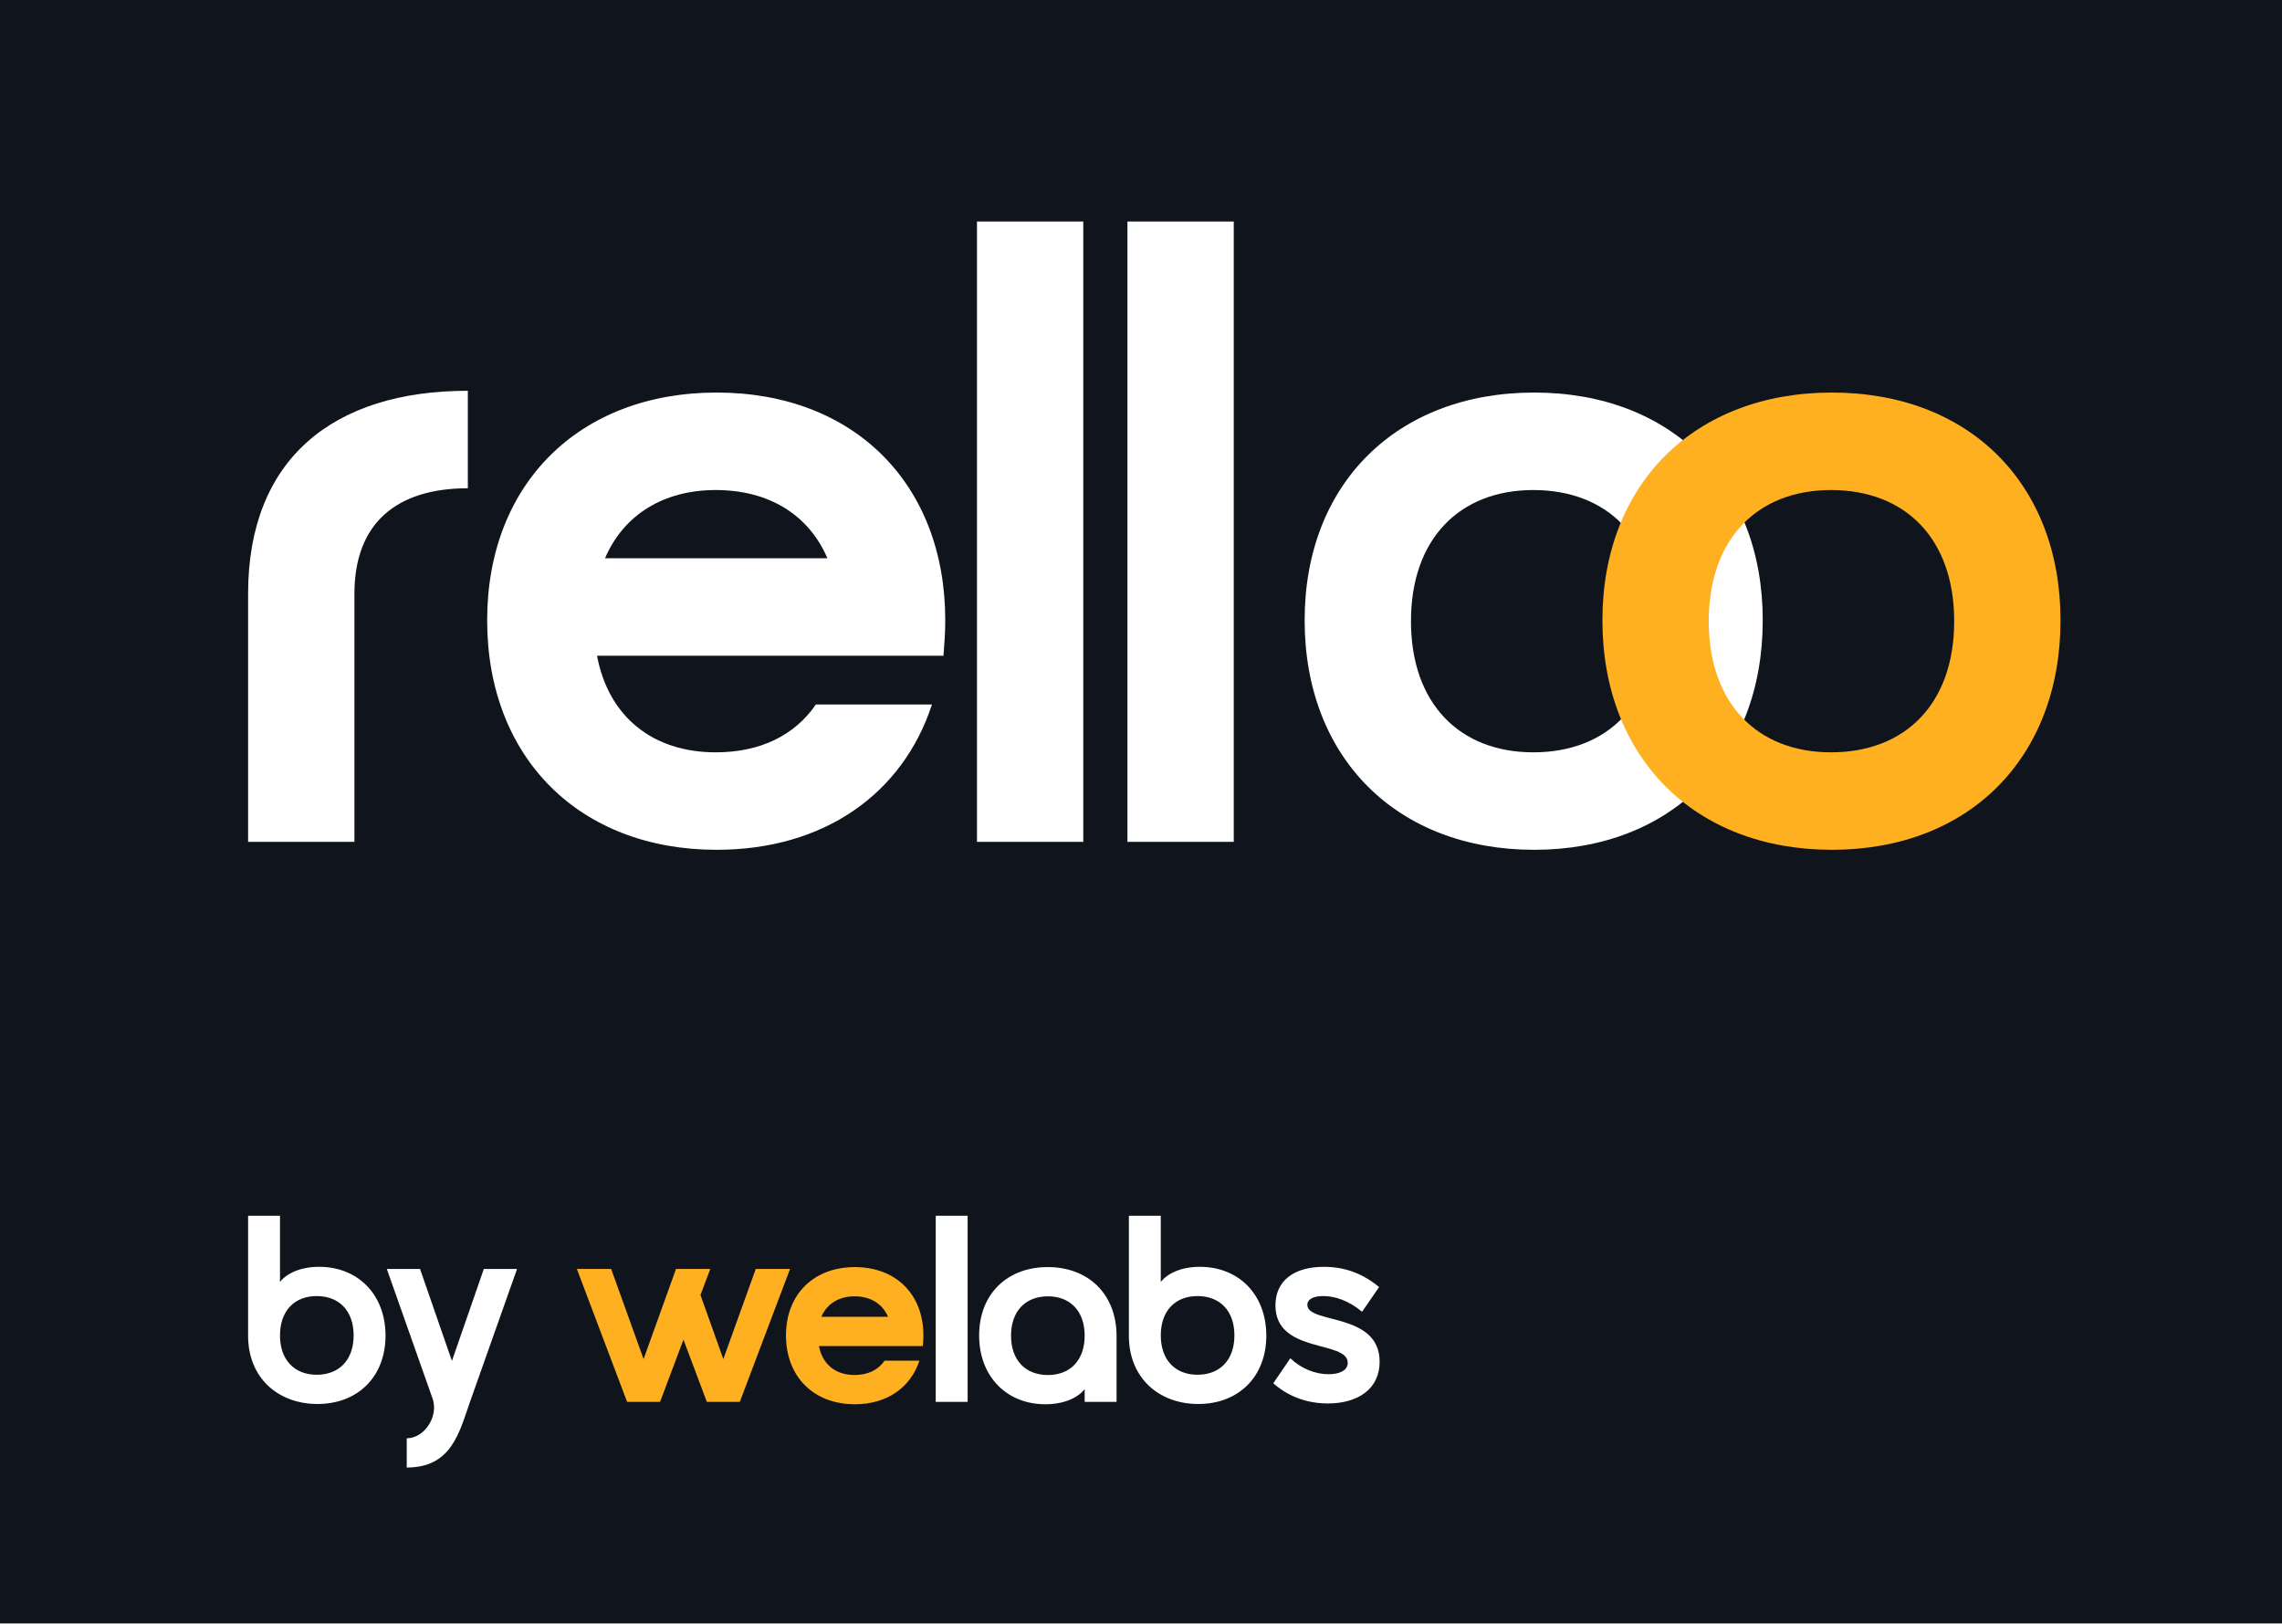
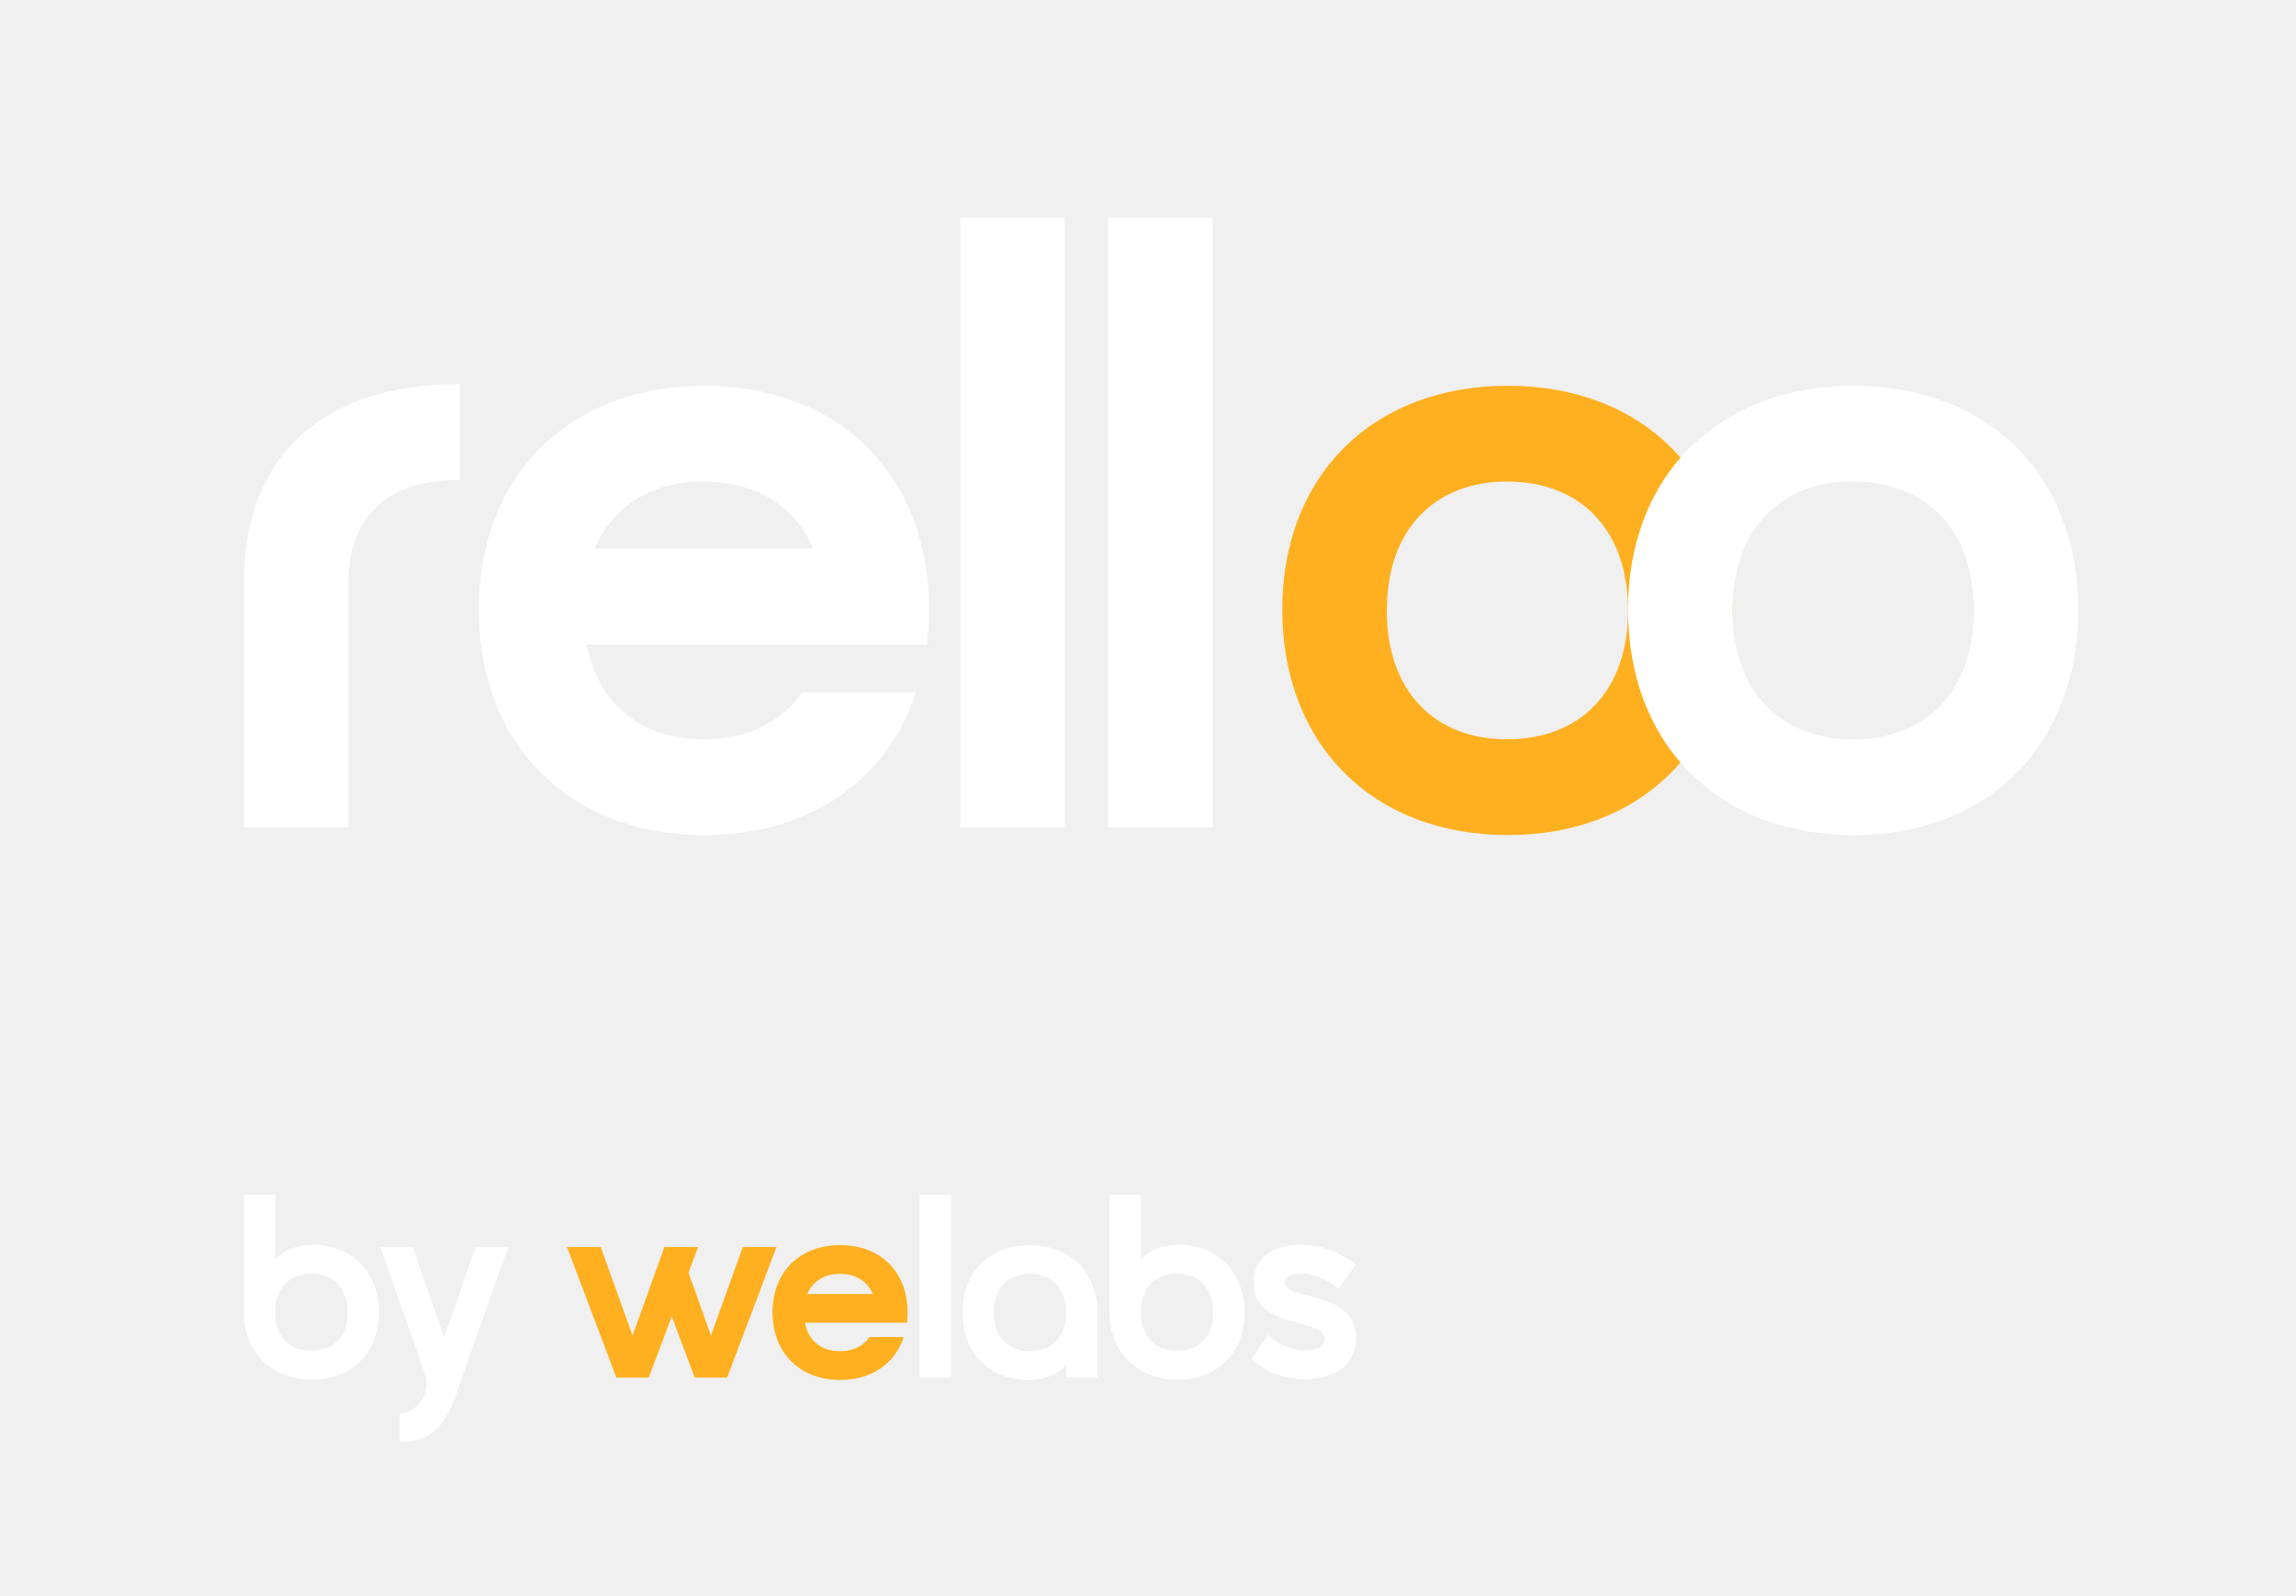
- <svg xmlns="http://www.w3.org/2000/svg" viewBox="-75.00 -75.00 772.63 549.60">
-   <rect x="-75.00" y="-75.00" width="772.63" height="549.60" fill="#10141C" />
+ <svg xmlns="http://www.w3.org/2000/svg" viewBox="-75.00 -75.00 790.92 549.60">
+   <g>
+     <path d="M4.80 135.00C4.80 181.50 36.00 212.70 82.50 212.70C129.00 212.70 159.90 181.50 159.90 135.00C159.90 88.80 129.00 57.90 82.50 57.90C36.00 57.90 4.80 88.80 4.80 135.00ZM40.80 135.30C40.80 107.40 57.30 90.90 82.20 90.90C107.40 90.90 123.90 107.40 123.90 135.30C123.90 163.20 107.40 179.70 82.20 179.70C57.30 179.70 40.80 163.20 40.80 135.30Z" fill="#FFB020" transform="translate(361.92 0)" />
+   </g>
  <g>
    <path d="M9.00 126.00V210.00H45.00V126.00C45.00 102.00 59.40 90.30 83.40 90.30V57.30C37.80 57.30 9.00 80.40 9.00 126.00Z M129.84 114.00C136.14 99.30 149.64 90.90 167.34 90.90C185.34 90.90 198.84 99.30 205.14 114.00ZM167.34 179.70C146.04 179.70 131.04 167.70 127.14 147.00H244.44C244.74 143.10 245.04 139.20 245.04 135.00C245.04 88.80 214.14 57.90 167.64 57.90C121.14 57.90 89.94 88.80 89.94 135.00C89.94 181.50 121.14 212.70 167.64 212.70C203.94 212.70 230.64 193.80 240.54 163.50H201.24C194.04 174.00 182.34 179.70 167.34 179.70Z M255.78 210.00H291.78V0.00H255.78Z M306.72 210.00H342.72V0.00H306.72Z" fill="#FFFFFF" />
-     <path d="M4.80 135.00C4.80 181.50 36.00 212.70 82.50 212.70C129.00 212.70 159.90 181.50 159.90 135.00C159.90 88.80 129.00 57.90 82.50 57.90C36.00 57.90 4.80 88.80 4.80 135.00ZM40.80 135.30C40.80 107.40 57.30 90.90 82.20 90.90C107.40 90.90 123.90 107.40 123.90 135.30C123.90 163.20 107.40 179.70 82.20 179.70C57.30 179.70 40.80 163.20 40.80 135.30Z" fill="#FFFFFF" transform="translate(361.92 0)" />
-   </g>
-   <g>
-     <path d="M4.80 135.00C4.80 181.50 36.00 212.70 82.50 212.70C129.00 212.70 159.90 181.50 159.90 135.00C159.90 88.80 129.00 57.90 82.50 57.90C36.00 57.90 4.80 88.80 4.80 135.00ZM40.80 135.30C40.80 107.40 57.30 90.90 82.20 90.90C107.40 90.90 123.90 107.40 123.90 135.30C123.90 163.20 107.40 179.70 82.20 179.70C57.30 179.70 40.80 163.20 40.80 135.30Z" fill="#FFB020" transform="translate(462.74 0)" />
+     <path d="M4.80 135.00C4.80 181.50 36.00 212.70 82.50 212.70C129.00 212.70 159.90 181.50 159.90 135.00C159.90 88.80 129.00 57.90 82.50 57.90C36.00 57.90 4.80 88.80 4.80 135.00ZM40.80 135.30C40.80 107.40 57.30 90.90 82.20 90.90C107.40 90.90 123.90 107.40 123.90 135.30C123.90 163.20 107.40 179.70 82.20 179.70C57.30 179.70 40.80 163.20 40.80 135.30Z" fill="#FFFFFF" transform="translate(481.02 0)" />
  </g>
  <g transform="translate(6.21 336.60) scale(0.3)">
    <path d="M9.30 0.00V135.30C9.30 183.60 43.80 212.40 87.60 212.40C133.20 212.40 164.40 181.50 164.40 135.30C164.40 88.80 133.20 57.60 89.40 57.60C67.80 57.60 52.50 65.40 45.30 74.70V0.00ZM128.40 135.00C128.40 162.90 111.90 179.40 86.70 179.40C61.80 179.40 45.30 162.90 45.30 135.00C45.30 107.10 61.80 90.60 86.70 90.60C111.90 90.60 128.40 107.10 128.40 135.00Z M217.44 206.10C224.64 226.20 208.44 251.10 188.34 251.10V284.10C238.74 284.10 247.44 245.10 259.74 210.00L312.84 60.00H275.34L239.34 163.80L203.34 60.00H165.84Z" fill="#FFFFFF" />
    <g transform="translate(380.34 0)">
      <path d="M56.70 210.00H93.90L120.30 139.80L146.70 210.00H183.90L240.60 60.00H201.90L165.30 161.70L139.50 89.40L150.60 60.00H111.90L75.30 161.70L38.70 60.00H0.00ZM275.90 114.00C282.20 99.30 295.70 90.90 313.40 90.90C331.40 90.90 344.90 99.30 351.20 114.00ZM313.40 179.70C292.10 179.70 277.10 167.70 273.20 147.00H390.50C390.80 143.10 391.10 139.20 391.10 135.00C391.10 88.80 360.20 57.90 313.70 57.90C267.20 57.90 236.00 88.80 236.00 135.00C236.00 181.50 267.20 212.70 313.70 212.70C350.00 212.70 376.70 193.80 386.60 163.50H347.30C340.10 174.00 328.40 179.70 313.40 179.70Z" fill="#FFB020" />
      <path d="M405.00 210.00H441.00V0.00H405.00ZM531.40 57.90C485.20 57.90 454.00 88.80 454.00 135.00C454.00 181.50 485.20 212.70 528.70 212.70C550.60 212.70 565.90 204.90 573.10 195.60V210.00H609.10V135.60C609.10 89.10 577.90 57.90 531.40 57.90ZM573.10 135.30C573.10 163.20 556.60 179.70 531.70 179.70C506.50 179.70 490.00 163.20 490.00 135.30C490.00 107.40 506.50 90.90 531.70 90.90C556.60 90.90 573.10 107.40 573.10 135.30ZM623.00 0.00V135.30C623.00 183.60 657.50 212.40 701.30 212.40C746.90 212.40 778.10 181.50 778.10 135.30C778.10 88.80 746.90 57.60 703.10 57.60C681.50 57.60 666.20 65.40 659.00 74.70V0.00ZM742.10 135.00C742.10 162.90 725.60 179.40 700.40 179.40C675.50 179.40 659.00 162.90 659.00 135.00C659.00 107.10 675.50 90.60 700.40 90.60C725.60 90.60 742.10 107.10 742.10 135.00ZM824.40 100.50C824.40 94.50 830.70 90.60 842.40 90.60C854.70 90.60 870.30 95.10 886.20 108.30L905.40 80.40C892.20 69.60 872.70 57.60 843.00 57.60C809.10 57.60 788.40 73.50 788.40 101.10C788.40 156.00 870.00 140.10 870.00 165.90C870.00 174.60 860.70 178.80 848.40 178.80C833.70 178.80 817.80 172.80 805.20 160.80L786.00 189.00C795.30 197.40 815.70 211.80 847.50 211.80C881.70 211.80 906.00 195.30 906.00 164.70C906.00 108.60 824.40 122.40 824.40 100.50Z" fill="#FFFFFF" />
    </g>
  </g>
</svg>
